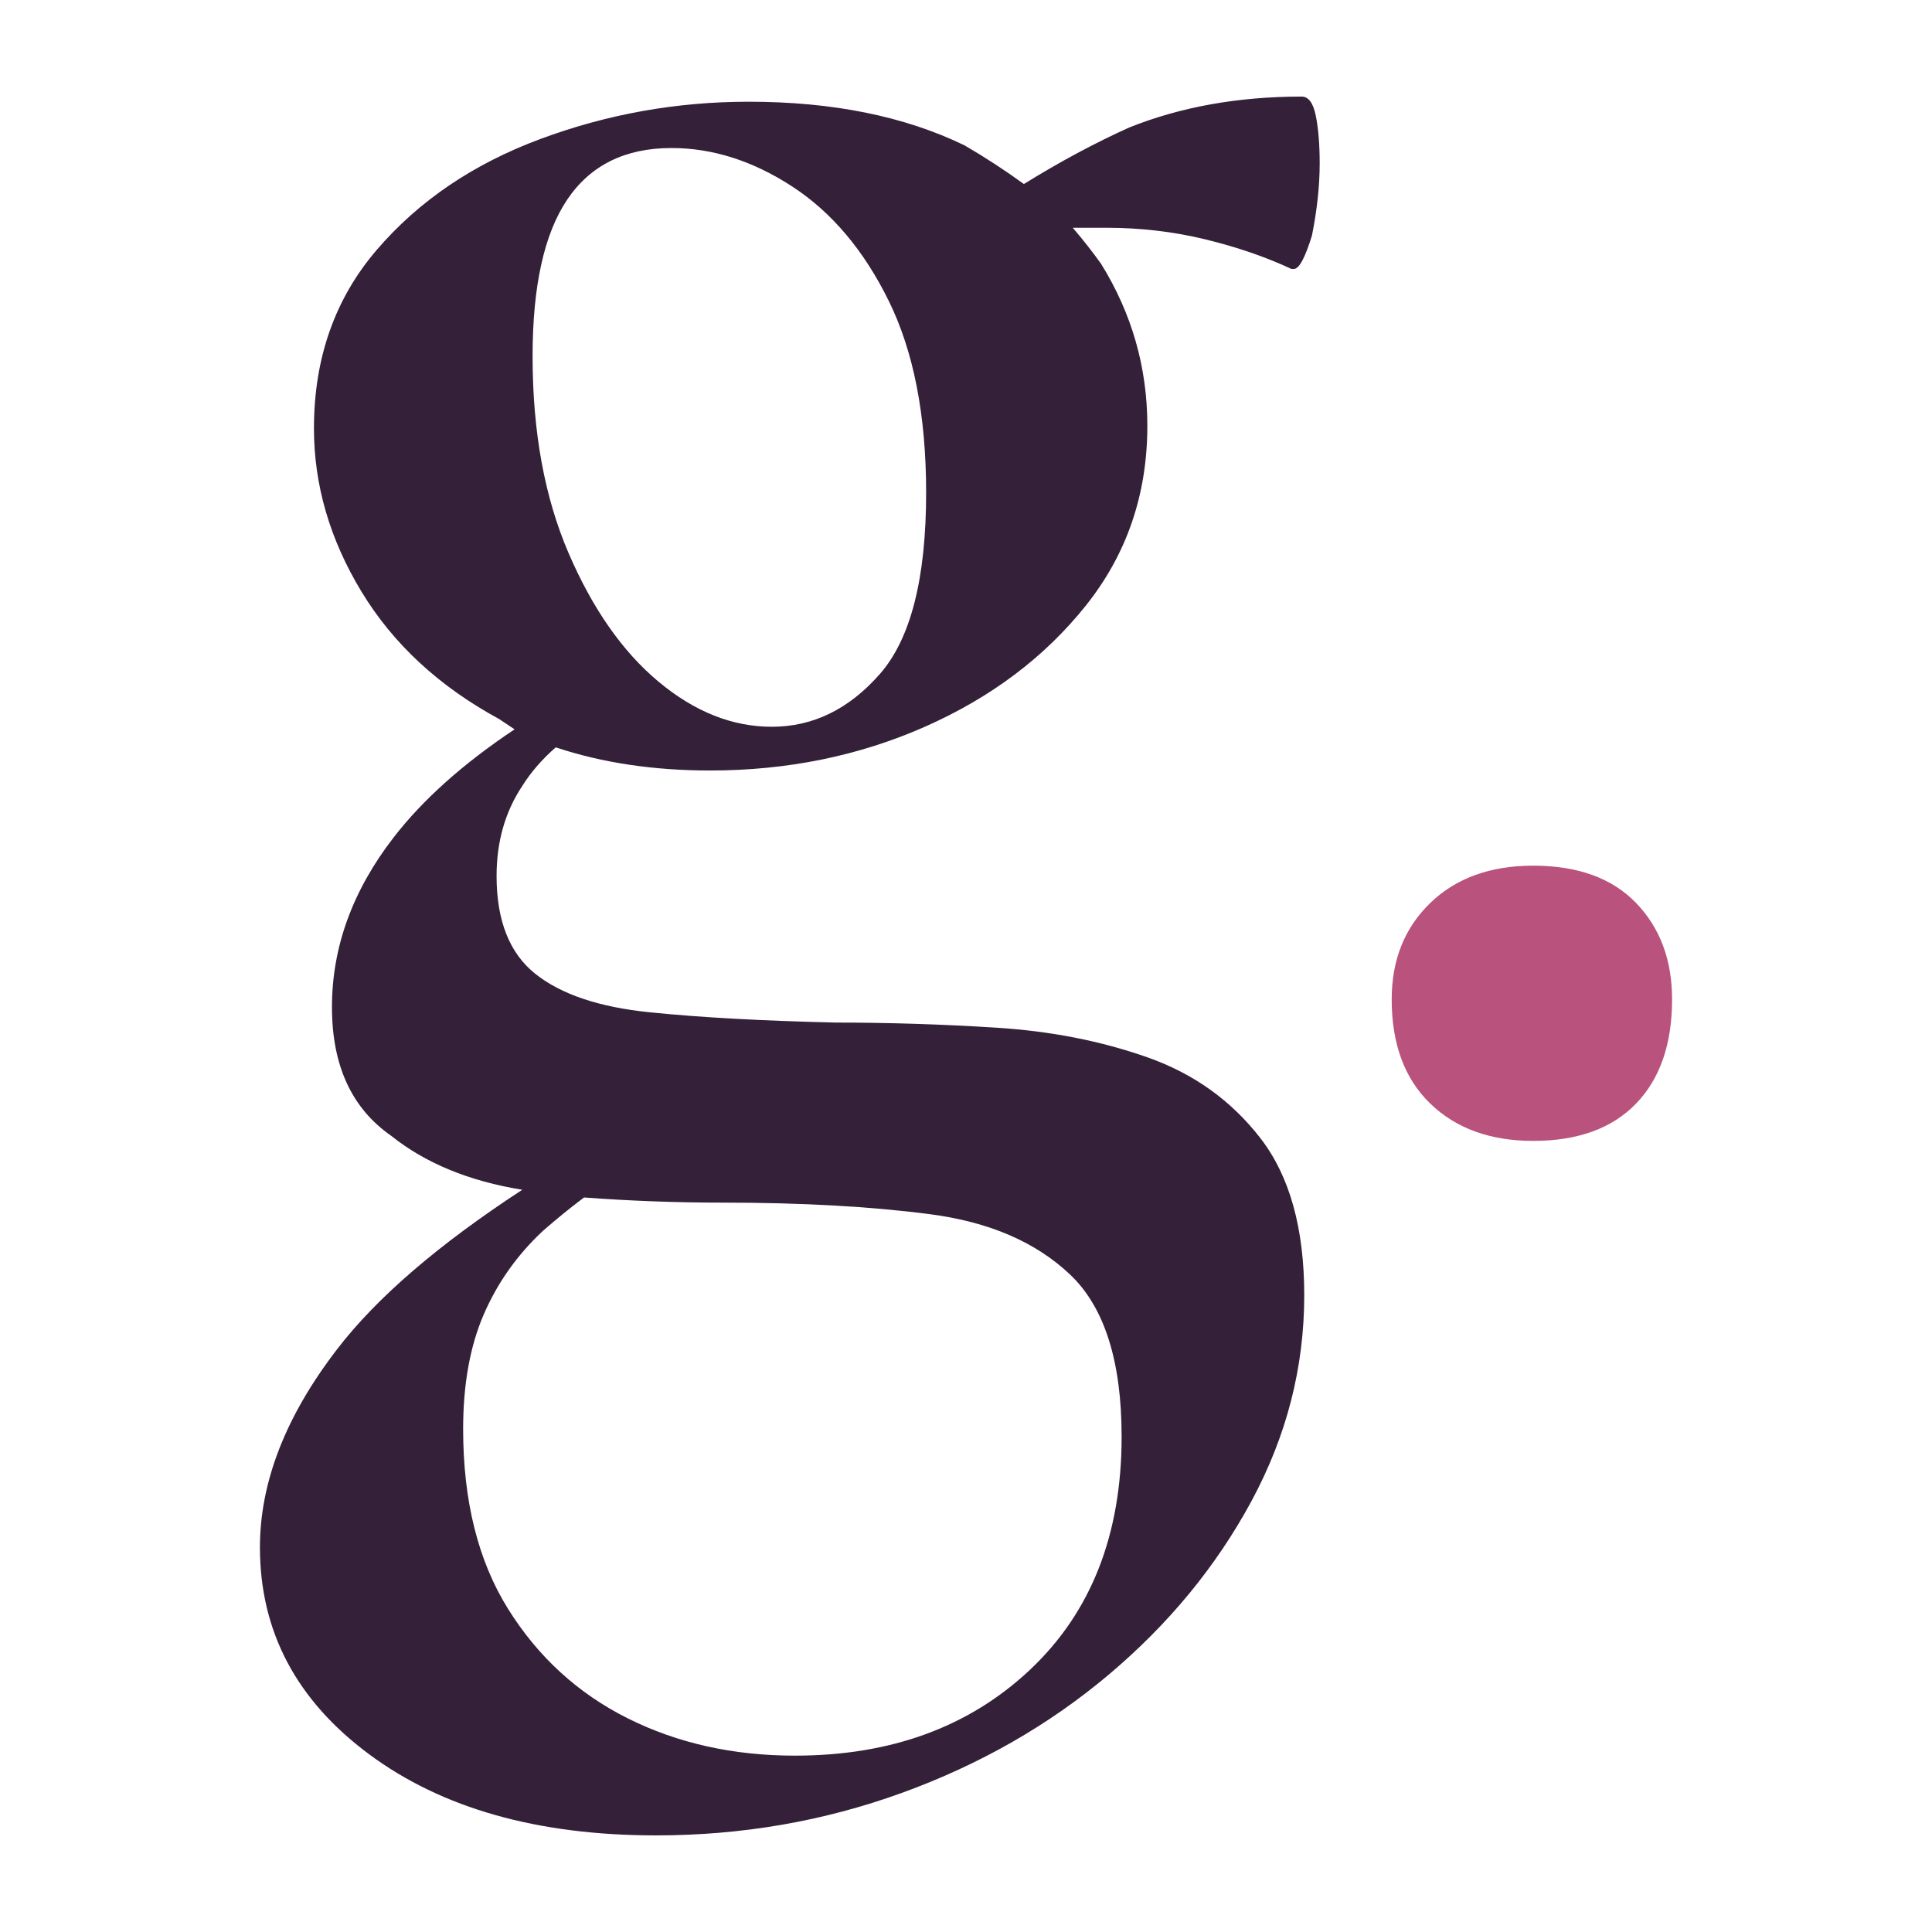
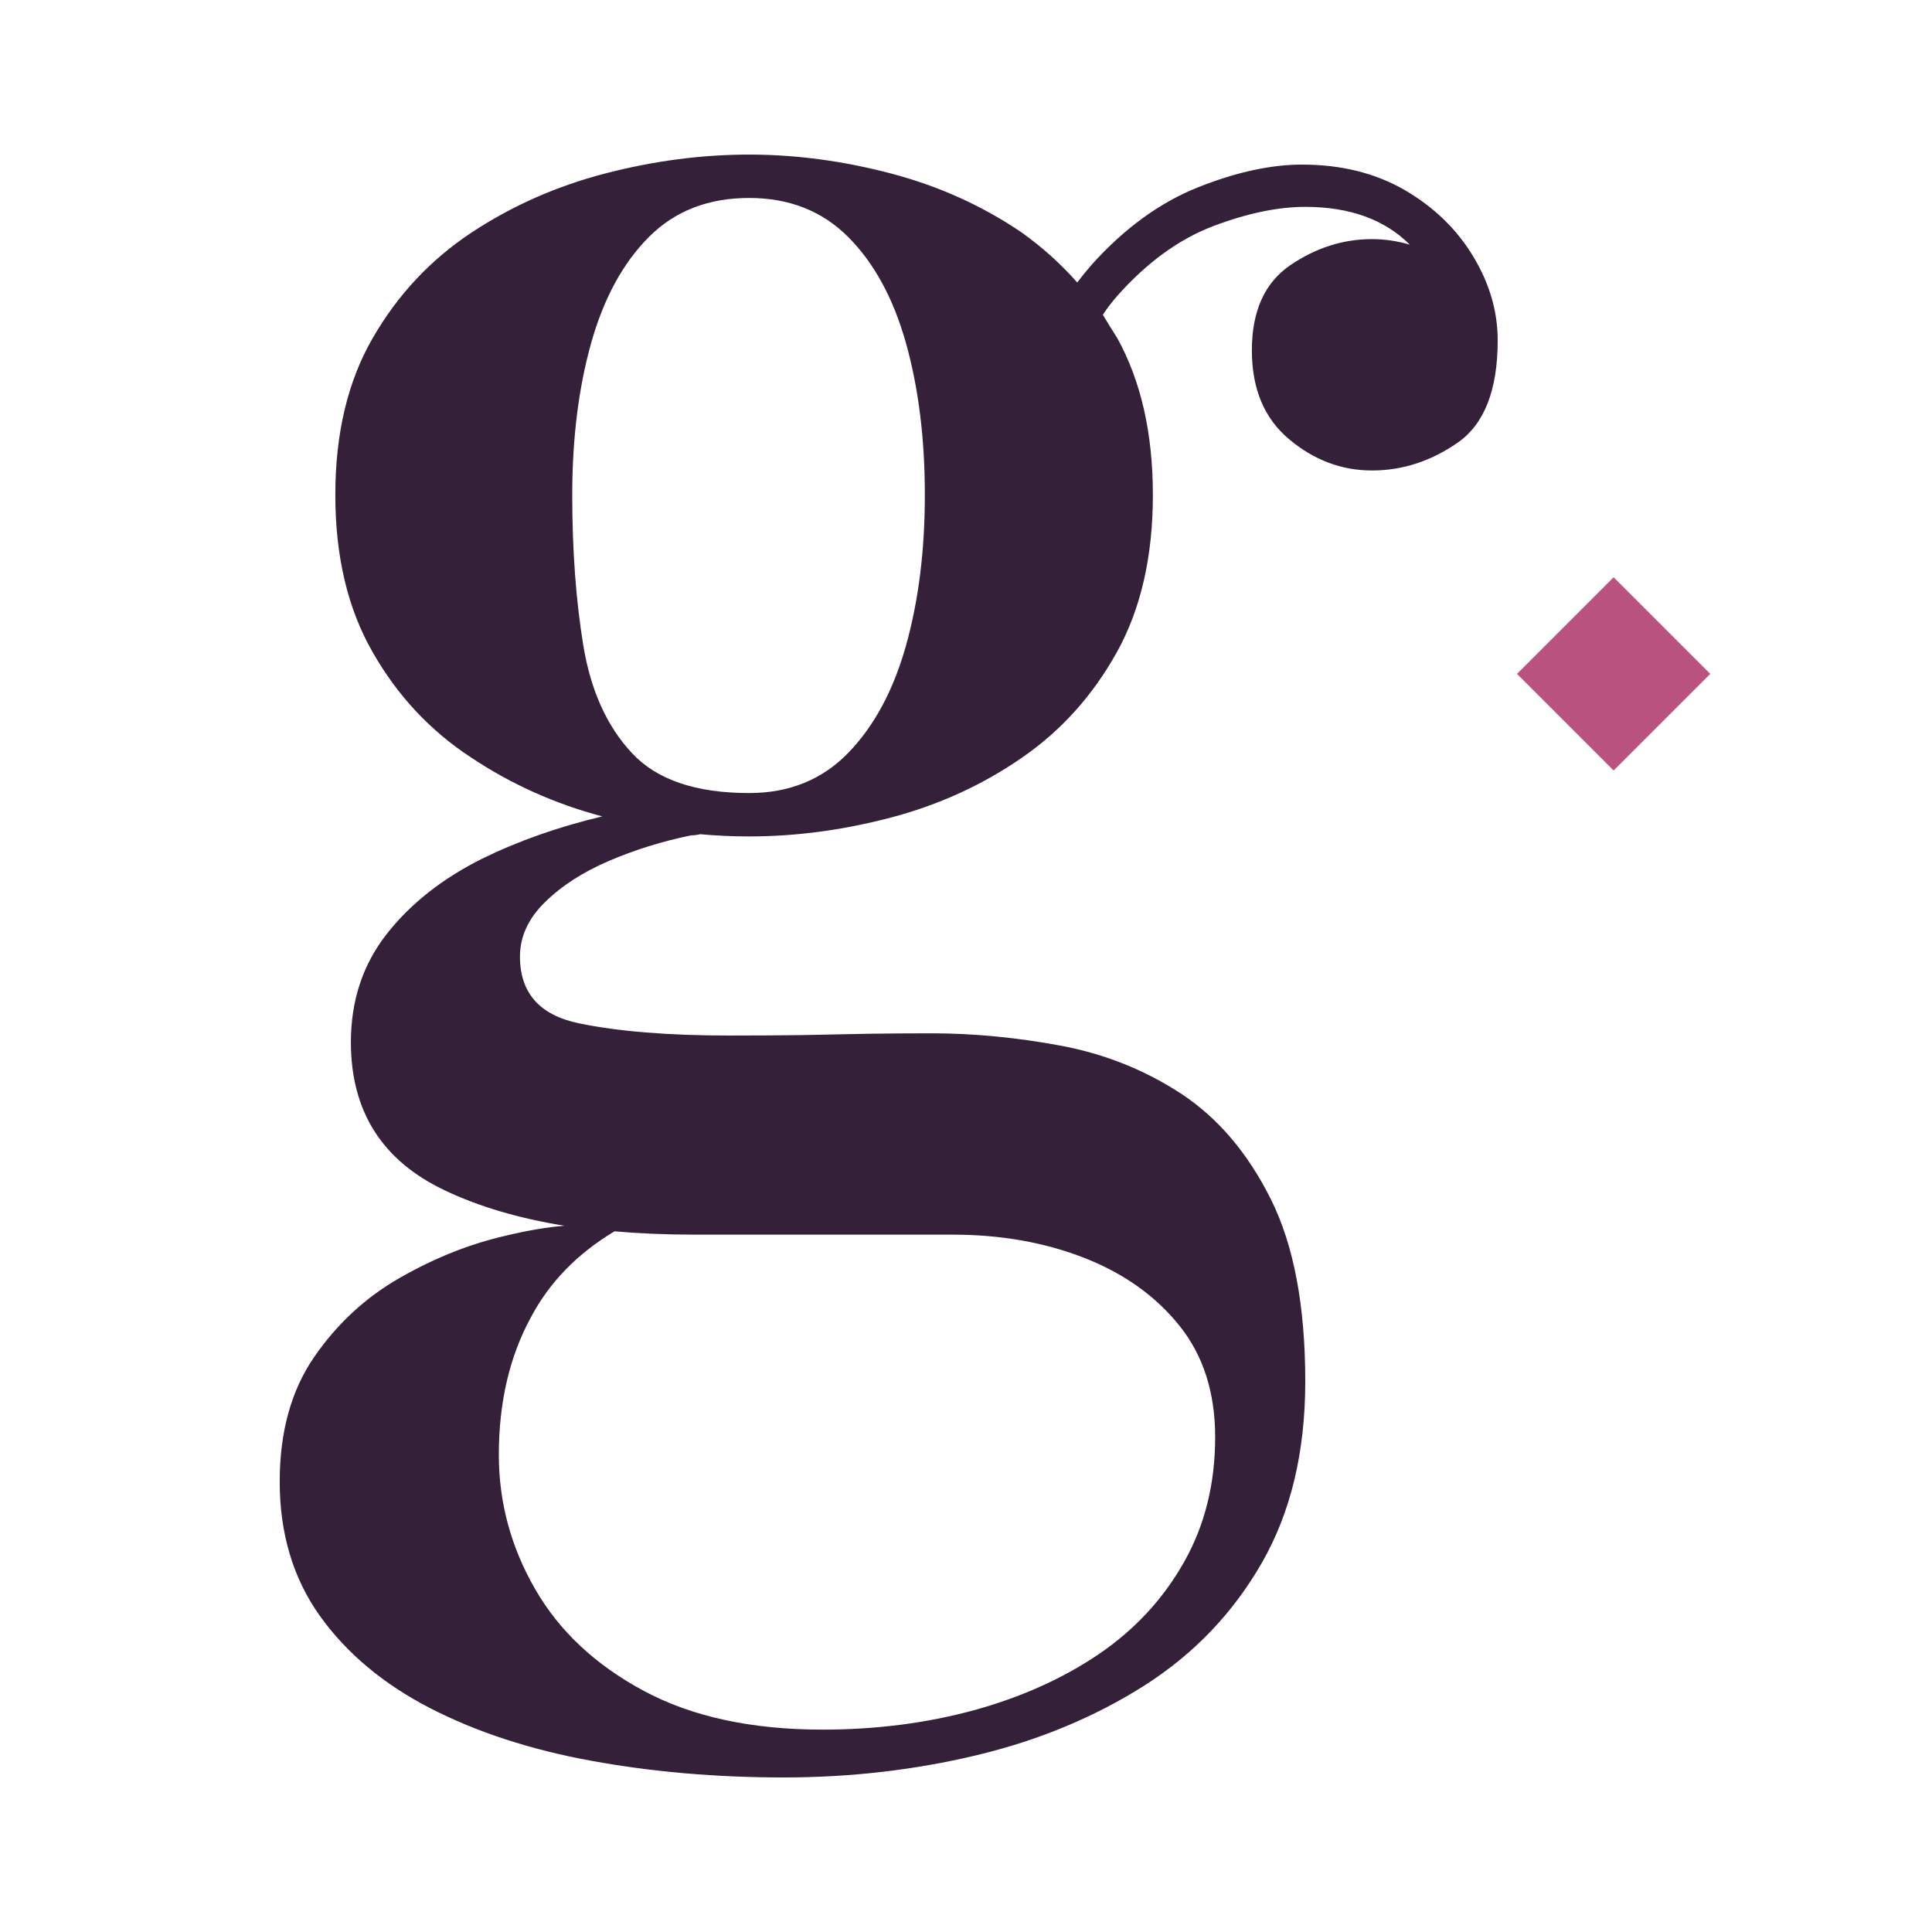
<svg xmlns="http://www.w3.org/2000/svg" viewBox="0 0 512 512" role="img" aria-labelledby="t">
-   <g transform="translate(50.48 294.85) scale(6.8166)">
-     <path fill="#342038" d="M18.10 28.10Q11.20 28.10 6.95 24.95Q2.70 21.80 2.70 16.90Q2.70 13.10 5.70 9.20Q8 6.20 12.90 3Q9.80 2.50 7.80 0.90Q5.50-0.70 5.50-4.10Q5.50-7.60 7.90-10.70Q9.60-12.90 12.60-14.90Q12.30-15.10 12-15.30Q8.50-17.20 6.65-20.25Q4.80-23.30 4.80-26.60Q4.80-30.70 7.25-33.55Q9.70-36.40 13.60-37.85Q17.50-39.30 21.70-39.30Q26.60-39.30 30.10-37.60Q31.30-36.90 32.40-36.10Q34.50-37.40 36.50-38.30Q39.50-39.50 43.20-39.50Q43.60-39.50 43.75-38.75Q43.90-38 43.90-36.90Q43.90-35.60 43.60-34.10Q43.20-32.80 42.90-32.80Q42.80-32.80 42.80-32.80Q41.30-33.50 39.45-33.95Q37.60-34.40 35.60-34.40Q34.90-34.40 34.30-34.40Q34.90-33.70 35.40-33Q37.20-30.10 37.20-26.70Q37.20-22.70 34.80-19.70Q32.40-16.70 28.55-15Q24.70-13.30 20.20-13.30Q16.90-13.30 14.20-14.20Q13.40-13.50 12.90-12.70Q11.90-11.20 11.90-9.20Q11.90-6.60 13.40-5.40Q14.90-4.20 17.85-3.90Q20.80-3.60 25.10-3.50Q28.20-3.50 31.35-3.30Q34.50-3.10 37.20-2.15Q39.90-1.20 41.60 1Q43.30 3.20 43.30 7.10Q43.30 11.30 41.25 15.10Q39.20 18.90 35.70 21.85Q32.20 24.80 27.65 26.45Q23.10 28.10 18.10 28.10M15.30 3.30Q14.50 3.90 13.70 4.60Q12.20 6 11.40 7.85Q10.60 9.70 10.60 12.30Q10.60 16.50 12.35 19.30Q14.10 22.10 17 23.55Q19.90 25 23.50 25Q29.10 25 32.65 21.65Q36.20 18.30 36.20 12.60Q36.20 8.20 34.20 6.30Q32.20 4.40 28.75 3.95Q25.30 3.50 20.70 3.50Q18 3.50 15.30 3.30M22.60-15Q25-15 26.80-17.05Q28.60-19.10 28.60-24.10Q28.60-28.60 27.15-31.55Q25.70-34.50 23.40-36Q21.10-37.50 18.70-37.50Q16-37.50 14.65-35.50Q13.30-33.50 13.30-29.40Q13.30-25 14.70-21.75Q16.10-18.50 18.20-16.75Q20.30-15 22.60-15" />
-     <path fill="#B9527C" d="M52.20 1.10Q49.70 1.10 48.20-0.35Q46.70-1.80 46.70-4.40Q46.70-6.70 48.20-8.15Q49.70-9.60 52.20-9.60Q54.80-9.60 56.20-8.15Q57.60-6.70 57.60-4.40Q57.60-1.80 56.20-0.35Q54.80 1.10 52.20 1.10" />
+   <g transform="translate(54.67 317.76) scale(5.8955)">
+     <path fill="#342038" d="M25.95 26Q21.40 26 17.30 25.25Q13.20 24.50 10.05 22.88Q6.90 21.25 5.10 18.73Q3.30 16.20 3.30 12.70Q3.30 9.35 4.85 7.10Q6.40 4.85 8.72 3.53Q11.05 2.20 13.45 1.65Q14.90 1.30 16.10 1.20Q13 0.70 10.70-0.40Q6.50-2.40 6.50-7.05Q6.50-9.85 8.10-11.90Q9.70-13.95 12.40-15.30Q14.85-16.50 17.80-17.20Q14.60-18.05 11.90-19.85Q9.15-21.65 7.48-24.58Q5.80-27.50 5.80-31.65Q5.80-35.80 7.48-38.70Q9.15-41.60 11.90-43.43Q14.65-45.25 17.93-46.10Q21.20-46.95 24.40-46.95Q27.55-46.95 30.78-46.10Q34-45.25 36.65-43.45Q38.05-42.45 39.15-41.20Q39.45-41.60 39.80-42Q42-44.45 44.58-45.48Q47.15-46.50 49.25-46.50Q51.90-46.50 53.88-45.35Q55.85-44.20 56.95-42.37Q58.05-40.55 58.05-38.60Q58.05-35.25 56.25-34Q54.45-32.75 52.40-32.75Q50.35-32.75 48.68-34.15Q47-35.55 47-38.15Q47-40.80 48.73-41.98Q50.45-43.15 52.40-43.15Q53.25-43.15 54.10-42.90Q52.40-44.60 49.40-44.60Q47.55-44.60 45.25-43.73Q42.95-42.85 40.95-40.60Q40.60-40.20 40.30-39.75Q40.60-39.25 40.95-38.70Q42.55-35.80 42.55-31.65Q42.55-27.50 40.93-24.58Q39.30-21.65 36.65-19.83Q34-18 30.78-17.15Q27.55-16.30 24.40-16.30Q23.30-16.30 22.20-16.40Q22-16.35 21.80-16.35Q19.85-15.95 18.10-15.20Q16.35-14.45 15.23-13.35Q14.10-12.25 14.10-10.90Q14.10-8.45 16.75-7.90Q19.40-7.35 23.50-7.35Q25.25-7.35 26.78-7.37Q28.30-7.40 29.75-7.43Q31.20-7.45 32.60-7.45Q35.40-7.45 38.38-6.90Q41.35-6.35 43.83-4.73Q46.30-3.10 47.85 0Q49.40 3.10 49.40 8.20Q49.40 12.95 47.45 16.35Q45.50 19.75 42.15 21.88Q38.80 24 34.63 25Q30.45 26 25.95 26M18.35 1.45Q15.85 2.95 14.60 5.30Q13.15 7.95 13.15 11.50Q13.15 14.70 14.78 17.53Q16.40 20.35 19.65 22.10Q22.90 23.85 27.70 23.85Q31.30 23.85 34.50 22.98Q37.70 22.10 40.13 20.45Q42.55 18.80 43.95 16.32Q45.35 13.85 45.35 10.70Q45.35 7.70 43.75 5.70Q42.15 3.70 39.48 2.65Q36.80 1.60 33.55 1.60L21.95 1.60Q20.05 1.60 18.35 1.45M24.40-18.25Q27.10-18.25 28.85-20.05Q30.60-21.85 31.45-24.87Q32.30-27.90 32.30-31.65Q32.30-35.45 31.45-38.48Q30.60-41.50 28.85-43.25Q27.10-45 24.40-45Q21.65-45 19.90-43.25Q18.15-41.50 17.30-38.48Q16.45-35.45 16.45-31.65Q16.45-27.90 16.95-24.87Q17.45-21.85 19.13-20.05Q20.80-18.25 24.40-18.25" />
  </g>
+   <path fill="#B9527C" d="M427.631 152.986L453.231 178.586L427.631 204.186L402.031 178.586Z" />
</svg>
